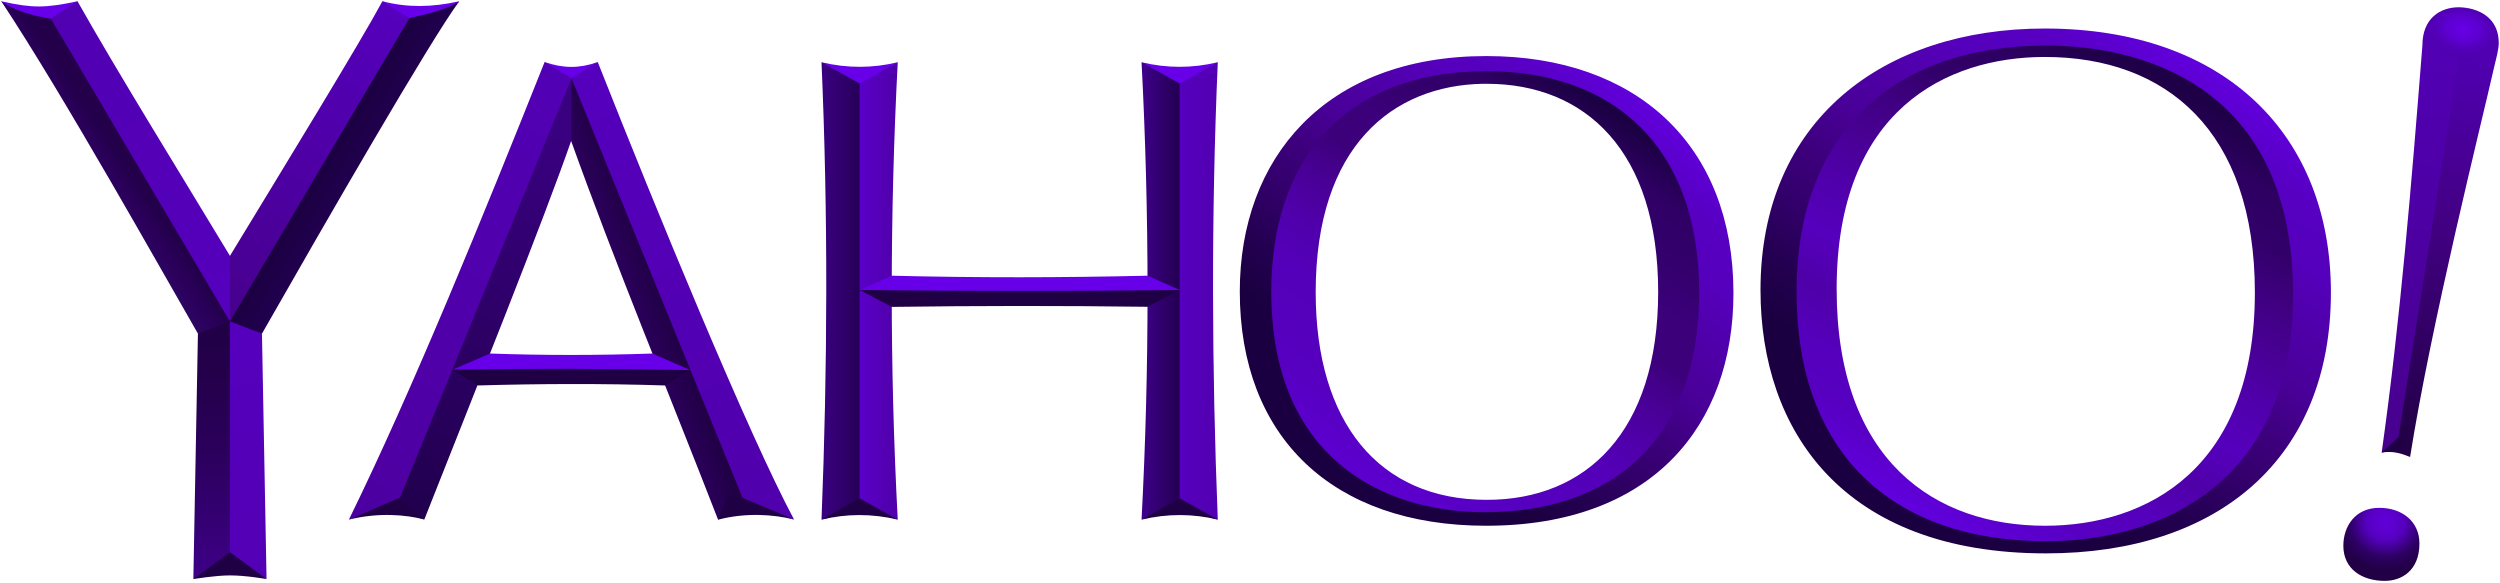
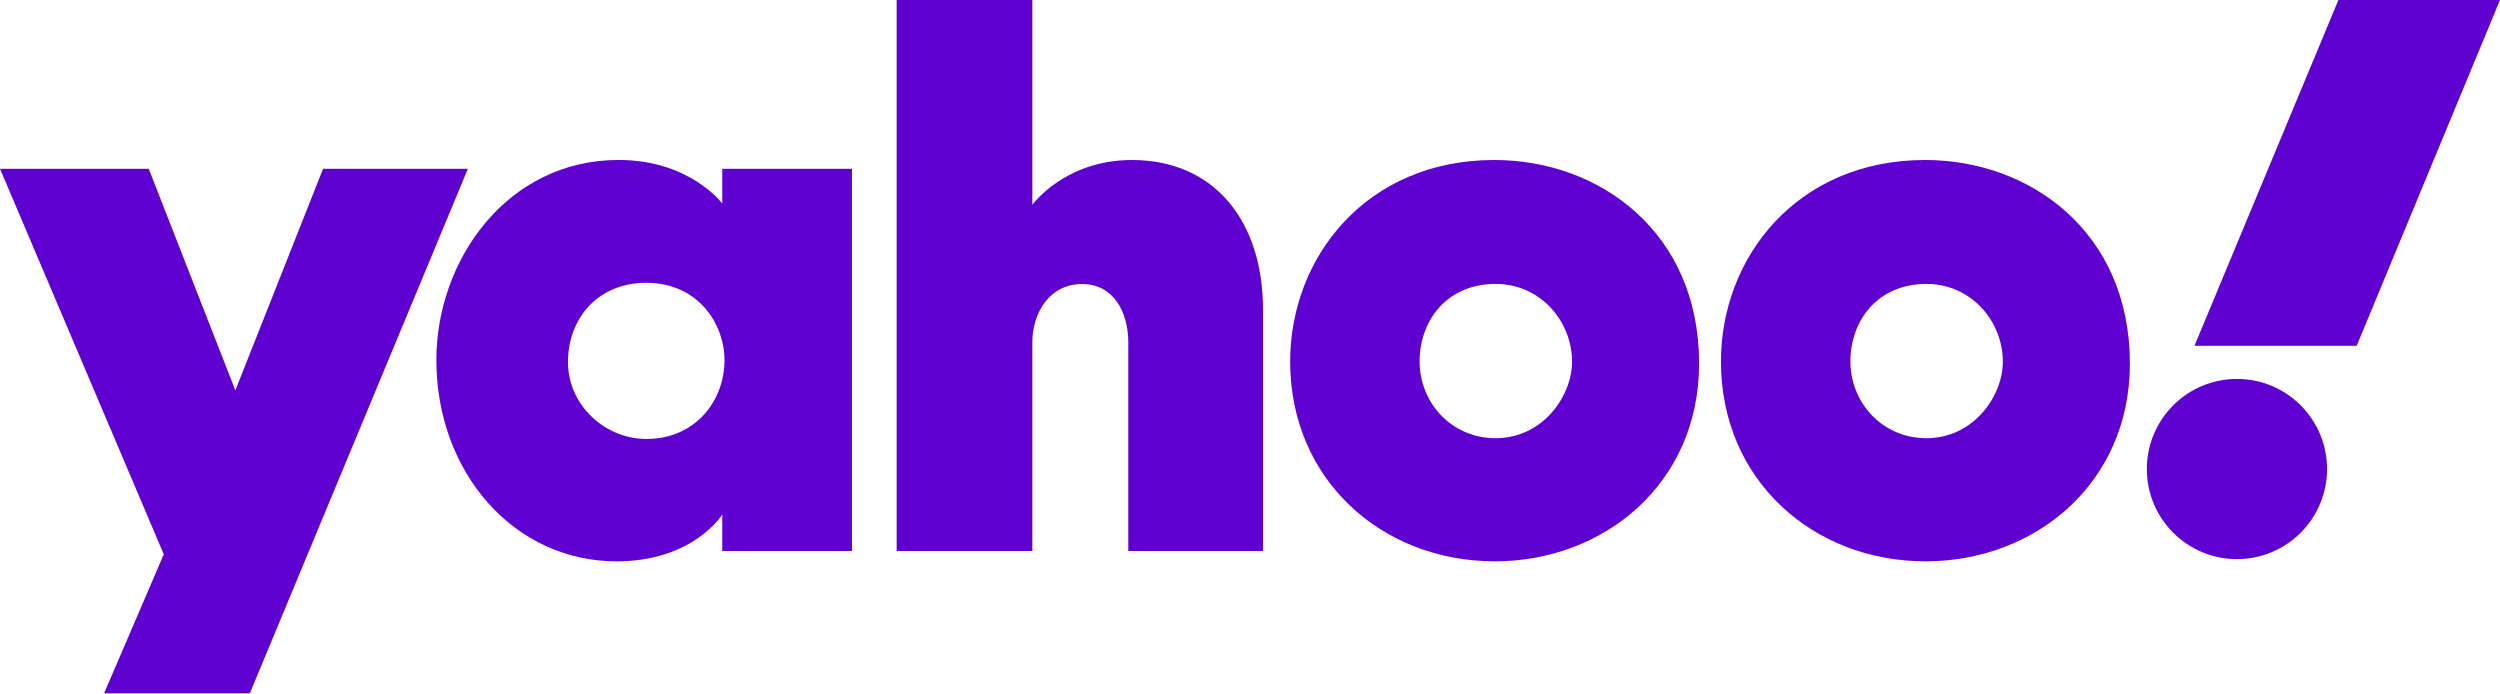
- <svg xmlns="http://www.w3.org/2000/svg" xmlns:xlink="http://www.w3.org/1999/xlink" width="1000" height="232.85" id="svg3743" version="1.1">
-   <defs id="defs3745">
-     <radialGradient xlink:href="#linearGradient3511" id="radialGradient3509" cx="1214.221" cy="1680.704" fx="1214.221" fy="1680.704" r="22.495" gradientTransform="matrix(-1.223041,-0.2371964,0.1564437,-0.9467065,2438.573,3564.704)" gradientUnits="userSpaceOnUse" />
-     <linearGradient id="linearGradient3511">
-       <stop id="stop3513" offset="0" style="stop-color:#6700e8;stop-opacity:1" />
-       <stop style="stop-color:#5c00ce;stop-opacity:1" offset="0.399" id="stop3515" />
-       <stop style="stop-color:#5600bf;stop-opacity:0.045;" offset="0.701" id="stop3517" />
-       <stop id="stop3519" offset="1" style="stop-color:#220047;stop-opacity:0;" />
-     </linearGradient>
-     <linearGradient gradientTransform="matrix(0.60986,0,0,0.60986,-1015.096,-735.2)" xlink:href="#linearGradient3385" id="linearGradient3391" x1="372.77" y1="1915.999" x2="397.81" y2="1915.999" gradientUnits="userSpaceOnUse" />
-     <linearGradient id="linearGradient3385">
-       <stop style="stop-color:#5500bd;stop-opacity:1" offset="0" id="stop3387" />
-       <stop style="stop-color:#5200b2;stop-opacity:1" offset="1" id="stop3389" />
-     </linearGradient>
-     <linearGradient gradientTransform="matrix(0.60986,0,0,0.60986,-1015.096,-735.2)" xlink:href="#linearGradient3489" id="linearGradient3495" x1="1161.157" y1="1962.863" x2="1198.648" y2="1704.174" gradientUnits="userSpaceOnUse" />
-     <linearGradient id="linearGradient3489">
-       <stop style="stop-color:#47008d;stop-opacity:1" offset="0" id="stop3491" />
-       <stop style="stop-color:#5100b3;stop-opacity:1" offset="1" id="stop3493" />
-     </linearGradient>
-     <radialGradient xlink:href="#linearGradient3521" id="radialGradient3527" cx="1159.125" cy="2013.893" fx="1159.125" fy="2013.893" r="24.948" gradientTransform="matrix(-0.2192538,0.7447413,-0.7821897,-0.2302793,1523.934,90.98356)" gradientUnits="userSpaceOnUse" />
-     <linearGradient id="linearGradient3521">
-       <stop style="stop-color:#6000d8;stop-opacity:1" offset="0" id="stop3523" />
-       <stop id="stop3531" offset="0.209" style="stop-color:#5c00cd;stop-opacity:1" />
-       <stop id="stop3529" offset="0.374" style="stop-color:#5500be;stop-opacity:1" />
-       <stop style="stop-color:#2d0062;stop-opacity:1" offset="0.721" id="stop3533" />
-       <stop style="stop-color:#210045;stop-opacity:1" offset="1" id="stop3525" />
-     </linearGradient>
-     <linearGradient gradientTransform="matrix(0.60986,0,0,0.60986,-1015.096,-735.2)" xlink:href="#linearGradient3393" id="linearGradient3449" x1="829.866" y1="2003.658" x2="1020.945" y2="1699.444" gradientUnits="userSpaceOnUse" />
-     <linearGradient id="linearGradient3393">
-       <stop style="stop-color:#1b0041;stop-opacity:1" offset="0" id="stop3395" />
-       <stop id="stop3417" offset="0.1" style="stop-color:#1b0041;stop-opacity:1" />
-       <stop id="stop3415" offset="0.205" style="stop-color:#1b0041;stop-opacity:1" />
-       <stop id="stop3413" offset="0.3" style="stop-color:#240052;stop-opacity:1" />
-       <stop id="stop3411" offset="0.4" style="stop-color:#32006a;stop-opacity:1" />
-       <stop id="stop3409" offset="0.5" style="stop-color:#3d007d;stop-opacity:1" />
-       <stop id="stop3407" offset="0.6" style="stop-color:#490098;stop-opacity:1" />
-       <stop id="stop3405" offset="0.7" style="stop-color:#4f00a8;stop-opacity:1" />
-       <stop id="stop3403" offset="0.803" style="stop-color:#5500bc;stop-opacity:1" />
-       <stop id="stop3401" offset="0.9" style="stop-color:#5700c2;stop-opacity:1" />
-       <stop style="stop-color:#6000da;stop-opacity:1" offset="1" id="stop3397" />
-     </linearGradient>
-     <linearGradient gradientTransform="matrix(0.60986,0,0,0.60986,-1015.096,-735.2)" xlink:href="#linearGradient3453" id="linearGradient3451" x1="979.926" y1="1699.285" x2="829.275" y2="1983.828" gradientUnits="userSpaceOnUse" />
-     <linearGradient id="linearGradient3453">
-       <stop id="stop3455" offset="0" style="stop-color:#1e0046;stop-opacity:1" />
-       <stop style="stop-color:#2d0061;stop-opacity:1" offset="0.1" id="stop3457" />
-       <stop style="stop-color:#33006b;stop-opacity:1" offset="0.205" id="stop3459" />
-       <stop style="stop-color:#400082;stop-opacity:1" offset="0.3" id="stop3461" />
-       <stop style="stop-color:#490096;stop-opacity:1" offset="0.4" id="stop3463" />
-       <stop style="stop-color:#5000ac;stop-opacity:1" offset="0.5" id="stop3465" />
-       <stop style="stop-color:#5500bd;stop-opacity:1" offset="0.6" id="stop3467" />
-       <stop style="stop-color:#4f00a8;stop-opacity:1" offset="0.7" id="stop3469" />
-       <stop style="stop-color:#5500bc;stop-opacity:1" offset="0.803" id="stop3471" />
-       <stop style="stop-color:#5700c2;stop-opacity:1" offset="0.9" id="stop3473" />
-       <stop id="stop3475" offset="1" style="stop-color:#6000da;stop-opacity:1" />
-     </linearGradient>
-     <linearGradient gradientTransform="matrix(0.60986,0,0,0.60986,-1015.096,-735.2)" xlink:href="#linearGradient3393" id="linearGradient3399" x1="462.794" y1="1977.95" x2="664.272" y2="1725.724" gradientUnits="userSpaceOnUse" />
-     <linearGradient id="linearGradient3593">
-       <stop style="stop-color:#1b0041;stop-opacity:1" offset="0" id="stop3595" />
-       <stop id="stop3597" offset="0.1" style="stop-color:#1b0041;stop-opacity:1" />
-       <stop id="stop3599" offset="0.205" style="stop-color:#1b0041;stop-opacity:1" />
-       <stop id="stop3601" offset="0.3" style="stop-color:#240052;stop-opacity:1" />
-       <stop id="stop3603" offset="0.4" style="stop-color:#32006a;stop-opacity:1" />
-       <stop id="stop3605" offset="0.5" style="stop-color:#3d007d;stop-opacity:1" />
-       <stop id="stop3607" offset="0.6" style="stop-color:#490098;stop-opacity:1" />
-       <stop id="stop3609" offset="0.7" style="stop-color:#4f00a8;stop-opacity:1" />
-       <stop id="stop3611" offset="0.803" style="stop-color:#5500bc;stop-opacity:1" />
-       <stop id="stop3613" offset="0.9" style="stop-color:#5700c2;stop-opacity:1" />
-       <stop style="stop-color:#6000da;stop-opacity:1" offset="1" id="stop3615" />
-     </linearGradient>
-     <linearGradient gradientTransform="matrix(0.60986,0,0,0.60986,-1015.096,-735.2)" xlink:href="#linearGradient3425" id="linearGradient3423" x1="632.175" y1="1725.375" x2="471.276" y2="1962.377" gradientUnits="userSpaceOnUse" />
-     <linearGradient id="linearGradient3425">
-       <stop id="stop3427" offset="0" style="stop-color:#1c0044;stop-opacity:1" />
-       <stop style="stop-color:#2f0065;stop-opacity:1" offset="0.1" id="stop3429" />
-       <stop style="stop-color:#34006d;stop-opacity:1" offset="0.205" id="stop3431" />
-       <stop style="stop-color:#3b007a;stop-opacity:1" offset="0.3" id="stop3433" />
-       <stop style="stop-color:#3c007a;stop-opacity:1" offset="0.4" id="stop3435" />
-       <stop style="stop-color:#490096;stop-opacity:1" offset="0.5" id="stop3437" />
-       <stop style="stop-color:#5000ab;stop-opacity:1" offset="0.6" id="stop3439" />
-       <stop style="stop-color:#5400ba;stop-opacity:1" offset="0.7" id="stop3441" />
-       <stop style="stop-color:#5500bc;stop-opacity:1" offset="0.803" id="stop3443" />
-       <stop style="stop-color:#5700c2;stop-opacity:1" offset="0.9" id="stop3445" />
-       <stop id="stop3447" offset="1" style="stop-color:#5c00ce;stop-opacity:1" />
-     </linearGradient>
-     <linearGradient gradientTransform="matrix(0.60986,0,0,0.60986,-1015.096,-735.2)" xlink:href="#linearGradient3367" id="linearGradient3373" x1="163.228" y1="1856.76" x2="372.848" y2="1856.76" gradientUnits="userSpaceOnUse" />
-     <linearGradient id="linearGradient3367">
-       <stop style="stop-color:#6700e8;stop-opacity:1" offset="0" id="stop3369" />
-       <stop id="stop3375" offset="0.5" style="stop-color:#6700e8;stop-opacity:1" />
-       <stop style="stop-color:#6700e8;stop-opacity:1" offset="1" id="stop3371" />
-     </linearGradient>
-     <linearGradient gradientTransform="matrix(0.60986,0,0,0.60986,-1015.096,-735.2)" xlink:href="#linearGradient3377" id="linearGradient3383" x1="347.463" y1="1999.149" x2="373.355" y2="1999.149" gradientUnits="userSpaceOnUse" />
-     <linearGradient id="linearGradient3377">
-       <stop style="stop-color:#3f008b;stop-opacity:1" offset="0" id="stop3379" />
-       <stop style="stop-color:#220050;stop-opacity:1" offset="1" id="stop3381" />
-     </linearGradient>
-     <linearGradient gradientTransform="matrix(0.60986,0,0,0.60986,-1015.096,-735.2)" xlink:href="#linearGradient3349" id="linearGradient3355" x1="138.232" y1="1713.226" x2="163.246" y2="1713.226" gradientUnits="userSpaceOnUse" />
-     <linearGradient id="linearGradient3349">
-       <stop style="stop-color:#390080;stop-opacity:1" offset="0" id="stop3351" />
-       <stop id="stop3357" offset="0.5" style="stop-color:#31006e;stop-opacity:1" />
-       <stop style="stop-color:#250056;stop-opacity:1" offset="1" id="stop3353" />
-     </linearGradient>
-     <linearGradient gradientTransform="matrix(0.60986,0,0,0.60986,-1015.096,-735.2)" xlink:href="#linearGradient3359" id="linearGradient3365" x1="162.66" y1="1838.203" x2="187.847" y2="1838.203" gradientUnits="userSpaceOnUse" />
-     <linearGradient id="linearGradient3359">
-       <stop style="stop-color:#5a00c9;stop-opacity:1" offset="0" id="stop3361" />
-       <stop style="stop-color:#4f00a8;stop-opacity:1" offset="1" id="stop3363" />
-     </linearGradient>
-     <linearGradient gradientTransform="matrix(0.60986,0,0,0.60986,-1015.096,-735.2)" xlink:href="#linearGradient3323" id="linearGradient3329" x1="-103.636" y1="1909.572" x2="51.417" y2="1909.572" gradientUnits="userSpaceOnUse" />
-     <linearGradient id="linearGradient3323">
-       <stop style="stop-color:#6700e8;stop-opacity:1" offset="0" id="stop3325" />
-       <stop id="stop3331" offset="0.506" style="stop-color:#6700e8;stop-opacity:1" />
-       <stop style="stop-color:#6700e8;stop-opacity:1" offset="1" id="stop3327" />
-     </linearGradient>
-     <linearGradient gradientTransform="matrix(0.60986,0,0,0.60986,-1015.096,-735.2)" xlink:href="#linearGradient3307" id="linearGradient3313" x1="-169.287" y1="2005.123" x2="-26.132" y2="1718.528" gradientUnits="userSpaceOnUse" />
-     <linearGradient id="linearGradient3307">
-       <stop style="stop-color:#4d00a1;stop-opacity:1" offset="0" id="stop3309" />
-       <stop style="stop-color:#5200b4;stop-opacity:1" offset="1" id="stop3311" />
-     </linearGradient>
-     <linearGradient gradientTransform="matrix(0.60986,0,0,0.60986,-1015.096,-735.2)" xlink:href="#linearGradient3225" id="linearGradient3231" x1="-253.601" y1="1878.776" x2="-253.601" y2="2047.033" gradientUnits="userSpaceOnUse" />
-     <linearGradient id="linearGradient3225">
-       <stop style="stop-color:#210045;stop-opacity:1" offset="0" id="stop3227" />
-       <stop id="stop3237" offset="0.25" style="stop-color:#25004d;stop-opacity:1" />
-       <stop id="stop3235" offset="0.5" style="stop-color:#2b005c;stop-opacity:1" />
-       <stop id="stop3233" offset="0.749" style="stop-color:#340071;stop-opacity:1" />
-       <stop style="stop-color:#3e0088;stop-opacity:1" offset="1" id="stop3229" />
-     </linearGradient>
-     <linearGradient gradientTransform="matrix(0.60986,0,0,0.60986,-1015.096,-735.2)" xlink:href="#linearGradient3247" id="linearGradient3253" x1="-248.818" y1="1877.211" x2="-227.231" y2="2047.256" gradientUnits="userSpaceOnUse" />
-     <linearGradient id="linearGradient3247">
-       <stop style="stop-color:#5500bd;stop-opacity:1" offset="0" id="stop3249" />
-       <stop style="stop-color:#5300b5;stop-opacity:1" offset="1" id="stop3251" />
-     </linearGradient>
-     <linearGradient gradientTransform="matrix(0.60986,0,0,0.60986,-1015.096,-735.2)" xlink:href="#linearGradient3269" id="linearGradient3267" gradientUnits="userSpaceOnUse" x1="-291.093" y1="1850.658" x2="-273.088" y2="1838.676" />
-     <linearGradient id="linearGradient3269">
-       <stop id="stop3271" offset="0" style="stop-color:#27005d;stop-opacity:0.98" />
-       <stop style="stop-color:#2b005d;stop-opacity:1" offset="0.318" id="stop3279" />
-       <stop style="stop-color:#280055;stop-opacity:1" offset="0.598" id="stop3277" />
-       <stop style="stop-color:#24004d;stop-opacity:1" offset="0.809" id="stop3275" />
-       <stop id="stop3273" offset="1" style="stop-color:#230049;stop-opacity:1" />
-     </linearGradient>
-     <linearGradient gradientTransform="matrix(0.60986,0,0,0.60986,-1015.096,-735.2)" xlink:href="#linearGradient3281" id="linearGradient3287" x1="-349.936" y1="1669.673" x2="-250.333" y2="1877.59" gradientUnits="userSpaceOnUse" />
-     <linearGradient id="linearGradient3281">
-       <stop style="stop-color:#5100b2;stop-opacity:1" offset="0" id="stop3283" />
-       <stop style="stop-color:#5500bd;stop-opacity:1" offset="1" id="stop3285" />
-     </linearGradient>
-     <linearGradient gradientTransform="matrix(0.60986,0,0,0.60986,-1015.096,-735.2)" xlink:href="#linearGradient3289" id="linearGradient3295" x1="-149.697" y1="1667.754" x2="-249.852" y2="1877.169" gradientUnits="userSpaceOnUse" />
-     <linearGradient id="linearGradient3289">
-       <stop style="stop-color:#5500bd;stop-opacity:1" offset="0" id="stop3291" />
-       <stop style="stop-color:#47008d;stop-opacity:1" offset="1" id="stop3293" />
-     </linearGradient>
-     <linearGradient gradientTransform="matrix(0.60986,0,0,0.60986,-1015.096,-735.2)" xlink:href="#linearGradient3301" id="linearGradient3299" x1="-209.431" y1="1808.663" x2="-190.685" y2="1819.835" gradientUnits="userSpaceOnUse" />
-     <linearGradient id="linearGradient3301">
-       <stop id="stop3303" offset="0" style="stop-color:#1b0041;stop-opacity:1" />
-       <stop id="stop3305" offset="1" style="stop-color:#21004f;stop-opacity:1" />
-     </linearGradient>
-     <linearGradient gradientTransform="matrix(0.60986,0,0,0.60986,-1015.096,-735.2)" xlink:href="#linearGradient3317" id="linearGradient3315" x1="-122.894" y1="2007.68" x2="-26.7" y2="1759.051" gradientUnits="userSpaceOnUse" />
-     <linearGradient id="linearGradient3317">
-       <stop id="stop3319" offset="0" style="stop-color:#21004e;stop-opacity:1" />
-       <stop id="stop3321" offset="1" style="stop-color:#39007f;stop-opacity:1" />
-     </linearGradient>
-     <linearGradient gradientTransform="matrix(0.60986,0,0,0.60986,-1015.096,-735.2)" xlink:href="#linearGradient3333" id="linearGradient3339" x1="44.989" y1="1945.457" x2="63.199" y2="1938.494" gradientUnits="userSpaceOnUse" />
-     <linearGradient id="linearGradient3333">
-       <stop style="stop-color:#2a005a;stop-opacity:1" offset="0" id="stop3335" />
-       <stop style="stop-color:#210046;stop-opacity:1" offset="1" id="stop3337" />
-     </linearGradient>
-     <linearGradient gradientTransform="matrix(0.60986,0,0,0.60986,-1015.096,-735.2)" xlink:href="#linearGradient3341" id="linearGradient3347" x1="-24.637" y1="1718.099" x2="115.152" y2="2003.3" gradientUnits="userSpaceOnUse" />
-     <linearGradient id="linearGradient3341">
-       <stop style="stop-color:#5500bd;stop-opacity:1" offset="0" id="stop3343" />
-       <stop style="stop-color:#5000ac;stop-opacity:1" offset="1" id="stop3345" />
-     </linearGradient>
-     <linearGradient xlink:href="#linearGradient3497" id="linearGradient3503" x1="1177.815" y1="1962.234" x2="1224.965" y2="1701.864" gradientUnits="userSpaceOnUse" />
-     <linearGradient id="linearGradient3497">
-       <stop style="stop-color:#210045;stop-opacity:1" offset="0" id="stop3499" />
-       <stop id="stop3505" offset="0.594" style="stop-color:#430085;stop-opacity:1" />
-       <stop style="stop-color:#5000b2;stop-opacity:1" offset="1" id="stop3501" />
-     </linearGradient>
-     <linearGradient gradientTransform="matrix(0.60986,0,0,0.60986,-1015.096,-735.2)" y2="1701.864" x2="1224.965" y1="1962.234" x1="1177.815" gradientUnits="userSpaceOnUse" id="linearGradient3741" xlink:href="#linearGradient3497" />
-   </defs>
-   <g id="layer1" transform="translate(1259.54,-281.5253)">
-     <path id="path3223" d="m -272.82,284.693 c 7.662,1.281 12.78,5.971 12.78,14.045 0,2.672 -1.101,6.435 -1.837,9.615 -5.134,22.63 -25.182,102.588 -33.623,155.958 l -7.767,-7.767 24.719,-164.165 z" style="fill:url(#linearGradient3741);fill-opacity:1;stroke:none" />
-     <path style="fill:#6700e8;fill-opacity:1;stroke:none" d="m -772.424,306.42 c -10.347,2.478 -20.506,2.41 -30.493,0 l 15.856,16.466 z" id="path3201" />
-     <path id="path3193" d="m -930.936,306.42 c 10.347,2.478 20.506,2.41 30.493,0 l -15.856,16.466 z" style="fill:#6700e8;fill-opacity:1;stroke:none" />
-     <path id="path3181" d="m -1020.435,306.355 c 23.383,59.178 60.182,148.75 78.517,182.984 l -27.144,-8.294 -67.165,-167.966 z" style="fill:url(#linearGradient3347);fill-opacity:1;stroke:none" />
-     <path id="path3175" d="m -1041.697,306.351 c 7.468,2.502 13.662,2.655 21.264,0 l -15.113,9.284 z" style="fill:#6700e8;fill-opacity:1;stroke:none" />
-     <path id="path3177" d="m -1030.957,312.809 68.439,167.85 c -4.049,4.385 -5.855,6.686 -9.792,8.738 -19.836,-51.091 -41.139,-102.195 -59.186,-152.627 l -8.909,-15.103 z" style="fill:url(#linearGradient3339);fill-opacity:1;stroke:none" />
-     <path id="path3173" d="m -1089.818,489.333 -20.204,-7.156 71.141,-166.914 7.928,-2.451 0,24.711 c -11.062,31.919 -39.135,101.952 -58.865,151.81 z" style="fill:url(#linearGradient3315);fill-opacity:1;stroke:none" />
-     <path id="path3167" d="m -1106.575,282.025 6.708,15.246 17.076,-7.928 6.944,-7.318 c -10.985,2.492 -20.893,2.575 -30.729,0 z" style="fill:#6700e8;fill-opacity:1;stroke:none" />
-     <path id="path3165" d="m -1154.754,414.975 -11.587,4.269 -7.318,-12.807 72.573,-115.873 5.189,-1.777 c 7.162,-1.618 14.973,-3.354 20.061,-6.761 -11.525,15.569 -53.493,88.344 -78.917,132.949 z" style="fill:url(#linearGradient3299);fill-opacity:1;stroke:none" />
-     <path id="path3163" d="m -1170.611,413.145 3.049,-3.049 71.795,-121.336 -10.809,-6.735 c -8.668,16.146 -40.638,68.392 -60.986,101.847 l -9.758,18.296 z" style="fill:url(#linearGradient3295);fill-opacity:1;stroke:none" />
-     <path id="path3161" d="m -1228.547,282.025 c 15.916,28.207 40.349,67.667 60.986,101.847 l 0,26.224 -4.879,4.879 -71.354,-126.851 z" style="fill:url(#linearGradient3287);fill-opacity:1;stroke:none" />
-     <path id="path3159" d="m -1240.308,289.697 11.761,-7.672 c -12.62,2.691 -17.899,2.863 -30.493,0 l 4.879,5.489 z" style="fill:#6700e8;fill-opacity:1;stroke:none" />
-     <path id="path3157" d="m -1167.561,410.096 -5.489,7.928 -7.318,-3.049 c -13.625,-23.549 -53.678,-95.287 -78.672,-132.949 5.066,3.671 11.911,5.686 19.817,6.97 z" style="fill:url(#linearGradient3267);fill-opacity:1;stroke:none" />
-     <path id="path3155" d="m -1152.925,513.162 -20.735,-9.758 1.83,-86.6 4.269,-6.708 12.807,4.879 z" style="fill:url(#linearGradient3253);fill-opacity:1;stroke:none" />
-     <path id="path3153" d="m -1167.561,506.454 -14.637,6.708 1.829,-98.187 12.807,-4.879 z" style="fill:url(#linearGradient3231);fill-opacity:1;stroke:none" />
-     <path id="path3171" d="m -1119.992,489.378 c 25.444,-51.864 53.737,-121.415 78.294,-183.037 l 10.745,6.474 -69.462,169.921 -14.089,4.812 z" style="fill:url(#linearGradient3313);fill-opacity:1;stroke:none" />
-     <path id="path3179" d="m -963.246,480.354 21.352,8.993 c -8.191,-2.065 -19.278,-2.857 -30.42,0.052 l 4.169,-10.267 z" style="fill:#200045;fill-opacity:1;stroke:none" />
-     <path id="path3185" d="m -1078.515,429.378 15.012,-6.442 c 21.625,0.76 43.249,0.749 64.874,0 l 15.228,6.63 -14.177,3.1 -70.184,0 z" style="fill:url(#linearGradient3329);fill-opacity:1;stroke:none" />
-     <path id="path3183" d="m -1068.516,435.711 -10.08,-6.334 c 31.673,-0.484 63.394,-0.445 95.168,0.189 l -10.08,6.145 c -25.003,-0.81 -50.005,-0.713 -75.008,0 z" style="fill:#200045;fill-opacity:1;stroke:none" />
-     <path id="path3191" d="m -900.443,489.378 -21.345,-7.318 0,-164.052 6.099,-3.049 15.246,-8.538 c -3.164,60.878 -3.233,121.864 0,182.958 z" style="fill:url(#linearGradient3365);fill-opacity:1;stroke:none" />
-     <path id="path3189" d="m -915.689,480.84 0,4.269 -15.247,4.269 c 2.424,-60.889 2.656,-121.866 0,-182.958 l 15.247,8.538 z" style="fill:url(#linearGradient3355);fill-opacity:1;stroke:none" />
-     <path style="fill:url(#linearGradient3383);fill-opacity:1;stroke:none" d="m -802.917,489.378 21.345,-7.318 0,-164.052 -6.099,-3.049 -15.247,-8.538 c 3.164,60.878 3.233,121.864 0,182.958 z" id="path3199" />
-     <path id="path3205" d="m -915.629,397.52 12.816,-5.714 c 34.057,0.858 68.155,0.794 102.284,0 l 12.856,5.714 -15.902,3.8 -99.346,0 z" style="fill:url(#linearGradient3373);fill-opacity:1;stroke:none" />
-     <path id="path3207" d="m -664.789,306.351 c -59.895,0 -89.783,37.447 -89.783,91.898 0,68.197 45.237,91.822 89.001,91.822 51.983,0 89.249,-29.249 89.249,-91.65 0,-60.057 -35.275,-92.07 -88.468,-92.07 z m -1.791,8.691 c 0.563,-0.012 1.131,0 1.696,0 39.558,0 68.609,26.944 68.609,83.246 0,56.231 -29.013,83.17 -68.533,83.17 -43.12,0 -68.457,-30.899 -68.457,-83.017 0,-58.944 31.219,-82.672 66.684,-83.398 z" style="fill:url(#linearGradient3423);stroke:none" />
-     <path id="path3209" d="m -664.999,303.95 c -64.688,0 -98.626,41.016 -98.626,94.185 0,58.196 37.05,93.69 98.531,93.69 66.468,0 98.931,-40.001 98.931,-93.08 0,-59.18 -38.768,-94.795 -98.835,-94.795 z m 0.191,6.06 c 51.075,0 84.942,30.726 84.942,88.392 0,59.917 -35.791,88.01 -85.704,88.01 -42.022,0 -85.457,-22.681 -85.457,-88.163 0,-52.283 28.708,-88.239 86.219,-88.239 z" style="fill:url(#linearGradient3399);fill-opacity:1;stroke:none" />
-     <path id="path3213" d="m -441.275,296.994 c -60.789,0 -102.437,34.367 -102.437,101.351 0,65.71 38.747,102.418 102.685,102.418 48.426,0 101.485,-24.872 101.485,-101.484 0,-82.684 -57.955,-102.285 -101.732,-102.285 z m -0.324,7.318 c 48.376,0 84.008,29.388 84.008,94.204 0,70.459 -43.103,93.309 -83.932,93.309 -43.622,0 -83.36,-25.6 -83.36,-94.7 0,-71.621 44.046,-92.813 83.284,-92.813 z" style="fill:url(#linearGradient3451);stroke:none" />
-     <path id="path3215" d="m -441.675,292.934 c -64.42,0 -113.663,36.579 -113.663,104.591 0,56.035 32.755,105.353 114.196,105.353 68.949,0 113.968,-37.907 113.968,-104.362 0,-62.667 -41.996,-105.582 -114.501,-105.582 z m 0.4,6.823 c 42.587,0 98.969,19.086 98.969,99.522 0,74.529 -51.631,98.721 -98.74,98.721 -62.2,0 -99.884,-35.712 -99.884,-99.636 0,-65.163 40.519,-98.607 99.655,-98.607 z" style="fill:url(#linearGradient3449);stroke:none" />
-     <path id="path3217" d="m -322.2,499.845 c 0,-7.869 4.785,-15.186 14.378,-15.186 9.182,0 16.052,5.491 16.052,14.262 0,10.928 -7.232,14.955 -13.858,14.955 -9.162,0 -16.572,-4.754 -16.572,-14.031 z" style="fill:url(#radialGradient3527);fill-opacity:1;stroke:none" />
-     <path id="path3221" d="m -306.882,462.566 c 7.436,-52.557 11.958,-107.792 16.301,-162.868 0,-10.977 7.255,-15.27 14.576,-15.27 1.283,0 3.175,0.267 3.175,0.267 l -1.991,13.166 -26.08,163.246 z" style="fill:url(#linearGradient3495);fill-opacity:1;stroke:none" />
-     <path id="path3151" d="m -1182.198,513.162 14.664,-10.743 14.609,10.743 c 0,0 -8.099,-1.474 -14.61,-1.474 -5.875,0 -14.664,1.474 -14.664,1.474 z" style="fill:#200045;fill-opacity:1;stroke:none" />
-     <path id="path3169" d="m -1119.995,489.4 20.456,-8.844 c 3.121,3.742 5.898,6.913 9.731,8.79 -7.364,-1.993 -18.512,-2.887 -30.184,0.031 z" style="fill:#200045;fill-opacity:1;stroke:none" />
-     <path id="path3187" d="m -930.936,489.378 c 9.903,-2.386 20.044,-2.492 30.455,0 l -15.208,-8.538 z" style="fill:#200045;fill-opacity:1;stroke:none" />
-     <path id="path3203" d="m -902.813,404.285 -12.843,-6.765 c 42.66,0.445 85.32,0.52 127.98,0 l -12.826,6.725 c -34.104,-0.458 -68.208,-0.436 -102.311,0.04 z" style="fill:#200045;fill-opacity:1;stroke:none" />
-     <path style="fill:url(#linearGradient3391);fill-opacity:1;stroke:none" d="m -787.67,480.84 0,4.269 15.246,4.269 c -2.424,-60.889 -2.656,-121.866 0,-182.958 l -15.246,8.538 z" id="path3197" />
-     <path style="fill:#200045;fill-opacity:1;stroke:none" d="m -772.424,489.378 c -9.903,-2.386 -20.044,-2.492 -30.455,0 l 15.208,-8.538 z" id="path3195" />
-     <path id="path3219" d="m -300.155,456.401 -6.757,6.165 c 4.528,-0.797 8.029,0.384 11.432,1.756 z" style="fill:#200045;fill-opacity:1;stroke:none" />
-     <path style="fill:url(#radialGradient3509);fill-opacity:1;fill-rule:evenodd;stroke:none" id="path3507" d="m 1237.478,1693.06 c 0,11.758 -10.071,21.29 -22.495,21.29 -12.424,0 -22.495,-9.532 -22.495,-21.29 0,-11.758 10.071,-21.29 22.495,-21.29 12.424,0 22.495,9.532 22.495,21.29 z" transform="matrix(0.6606817,0,0,0.60986,-1077.987,-734.7917)" />
+ <svg xmlns="http://www.w3.org/2000/svg" viewBox="0 0 264.583 73.375">
+   <g fill="#5f01d1" transform="translate(260.9554 41.2138)">
+     <path d="M-260.955-23.352h15.741l9.166 23.45 9.285-23.45h15.326l-23.078 55.513h-15.424l6.317-14.71zm65.484-.933c-11.827 0-19.304 10.607-19.304 21.17 0 11.886 8.197 21.31 19.079 21.31 8.118 0 11.178-4.946 11.178-4.946v3.853h13.729v-40.453h-13.729v3.678s-3.415-4.611-10.954-4.611zm2.92 13c5.457 0 8.273 4.318 8.273 8.214 0 4.196-3.017 8.313-8.273 8.313-4.356 0-8.293-3.56-8.293-8.134 0-4.639 3.167-8.393 8.293-8.393zm26.491 28.386v-58.315h14.36v21.68s3.411-4.746 10.554-4.746c8.738 0 13.857 6.511 13.857 15.814v25.568h-14.255V-4.964c0-3.148-1.5-6.19-4.897-6.19-3.458 0-5.26 3.088-5.26 6.19v22.065zm63.255-41.382c-13.544 0-21.609 10.299-21.609 21.333 0 12.557 9.765 21.142 21.66 21.142 11.53 0 21.619-8.195 21.619-20.931 0-13.935-10.563-21.544-21.67-21.544zm.129 13.114c4.784 0 8.095 3.985 8.095 8.234 0 3.624-3.085 8.095-8.095 8.095-4.591 0-8.036-3.682-8.036-8.134 0-4.289 2.864-8.194 8.036-8.194zm45.463-13.114c-13.544 0-21.609 10.299-21.609 21.333 0 12.557 9.765 21.142 21.66 21.142 11.53 0 21.619-8.195 21.619-20.931 0-13.935-10.563-21.544-21.67-21.544zm.129 13.114c4.784 0 8.095 3.985 8.095 8.234 0 3.624-3.085 8.095-8.095 8.095-4.591 0-8.036-3.682-8.036-8.134 0-4.289 2.864-8.194 8.036-8.194z" />
+     <circle cx="-24.212" cy="8.425" r="9.536" />
+     <path d="M-11.543-4.614h-17.166l15.236-36.6H3.628z" />
  </g>
</svg>
